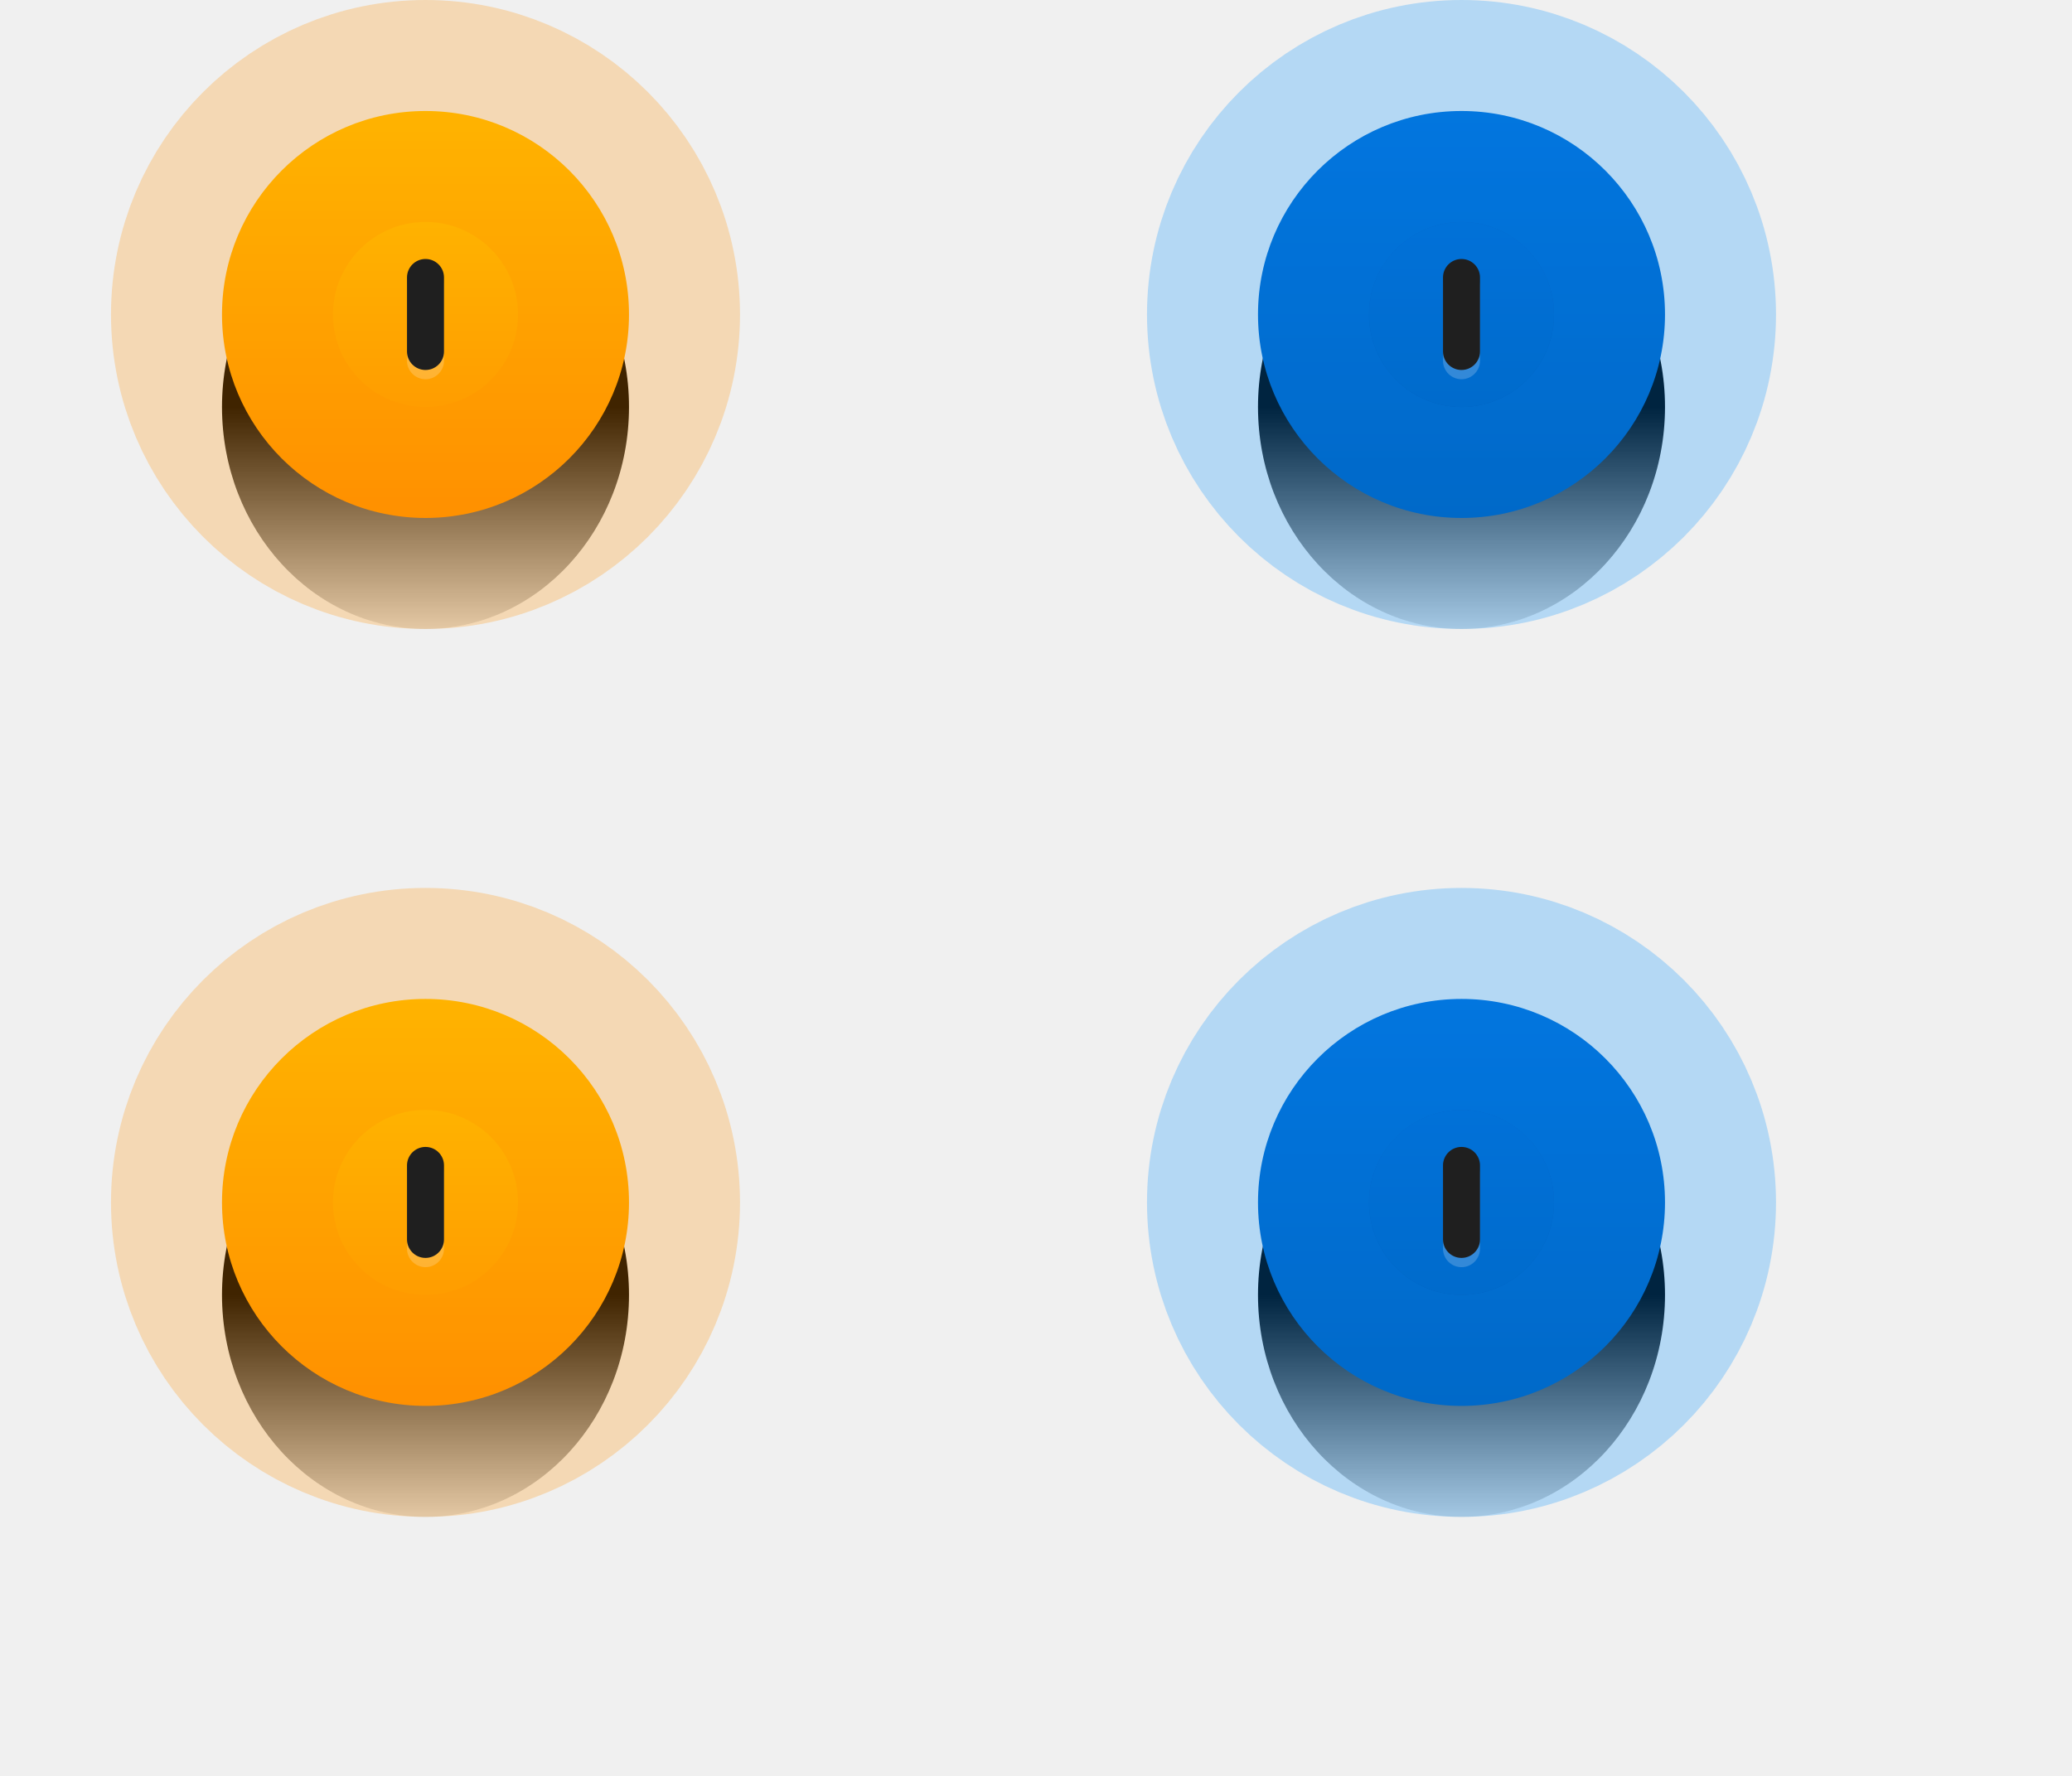
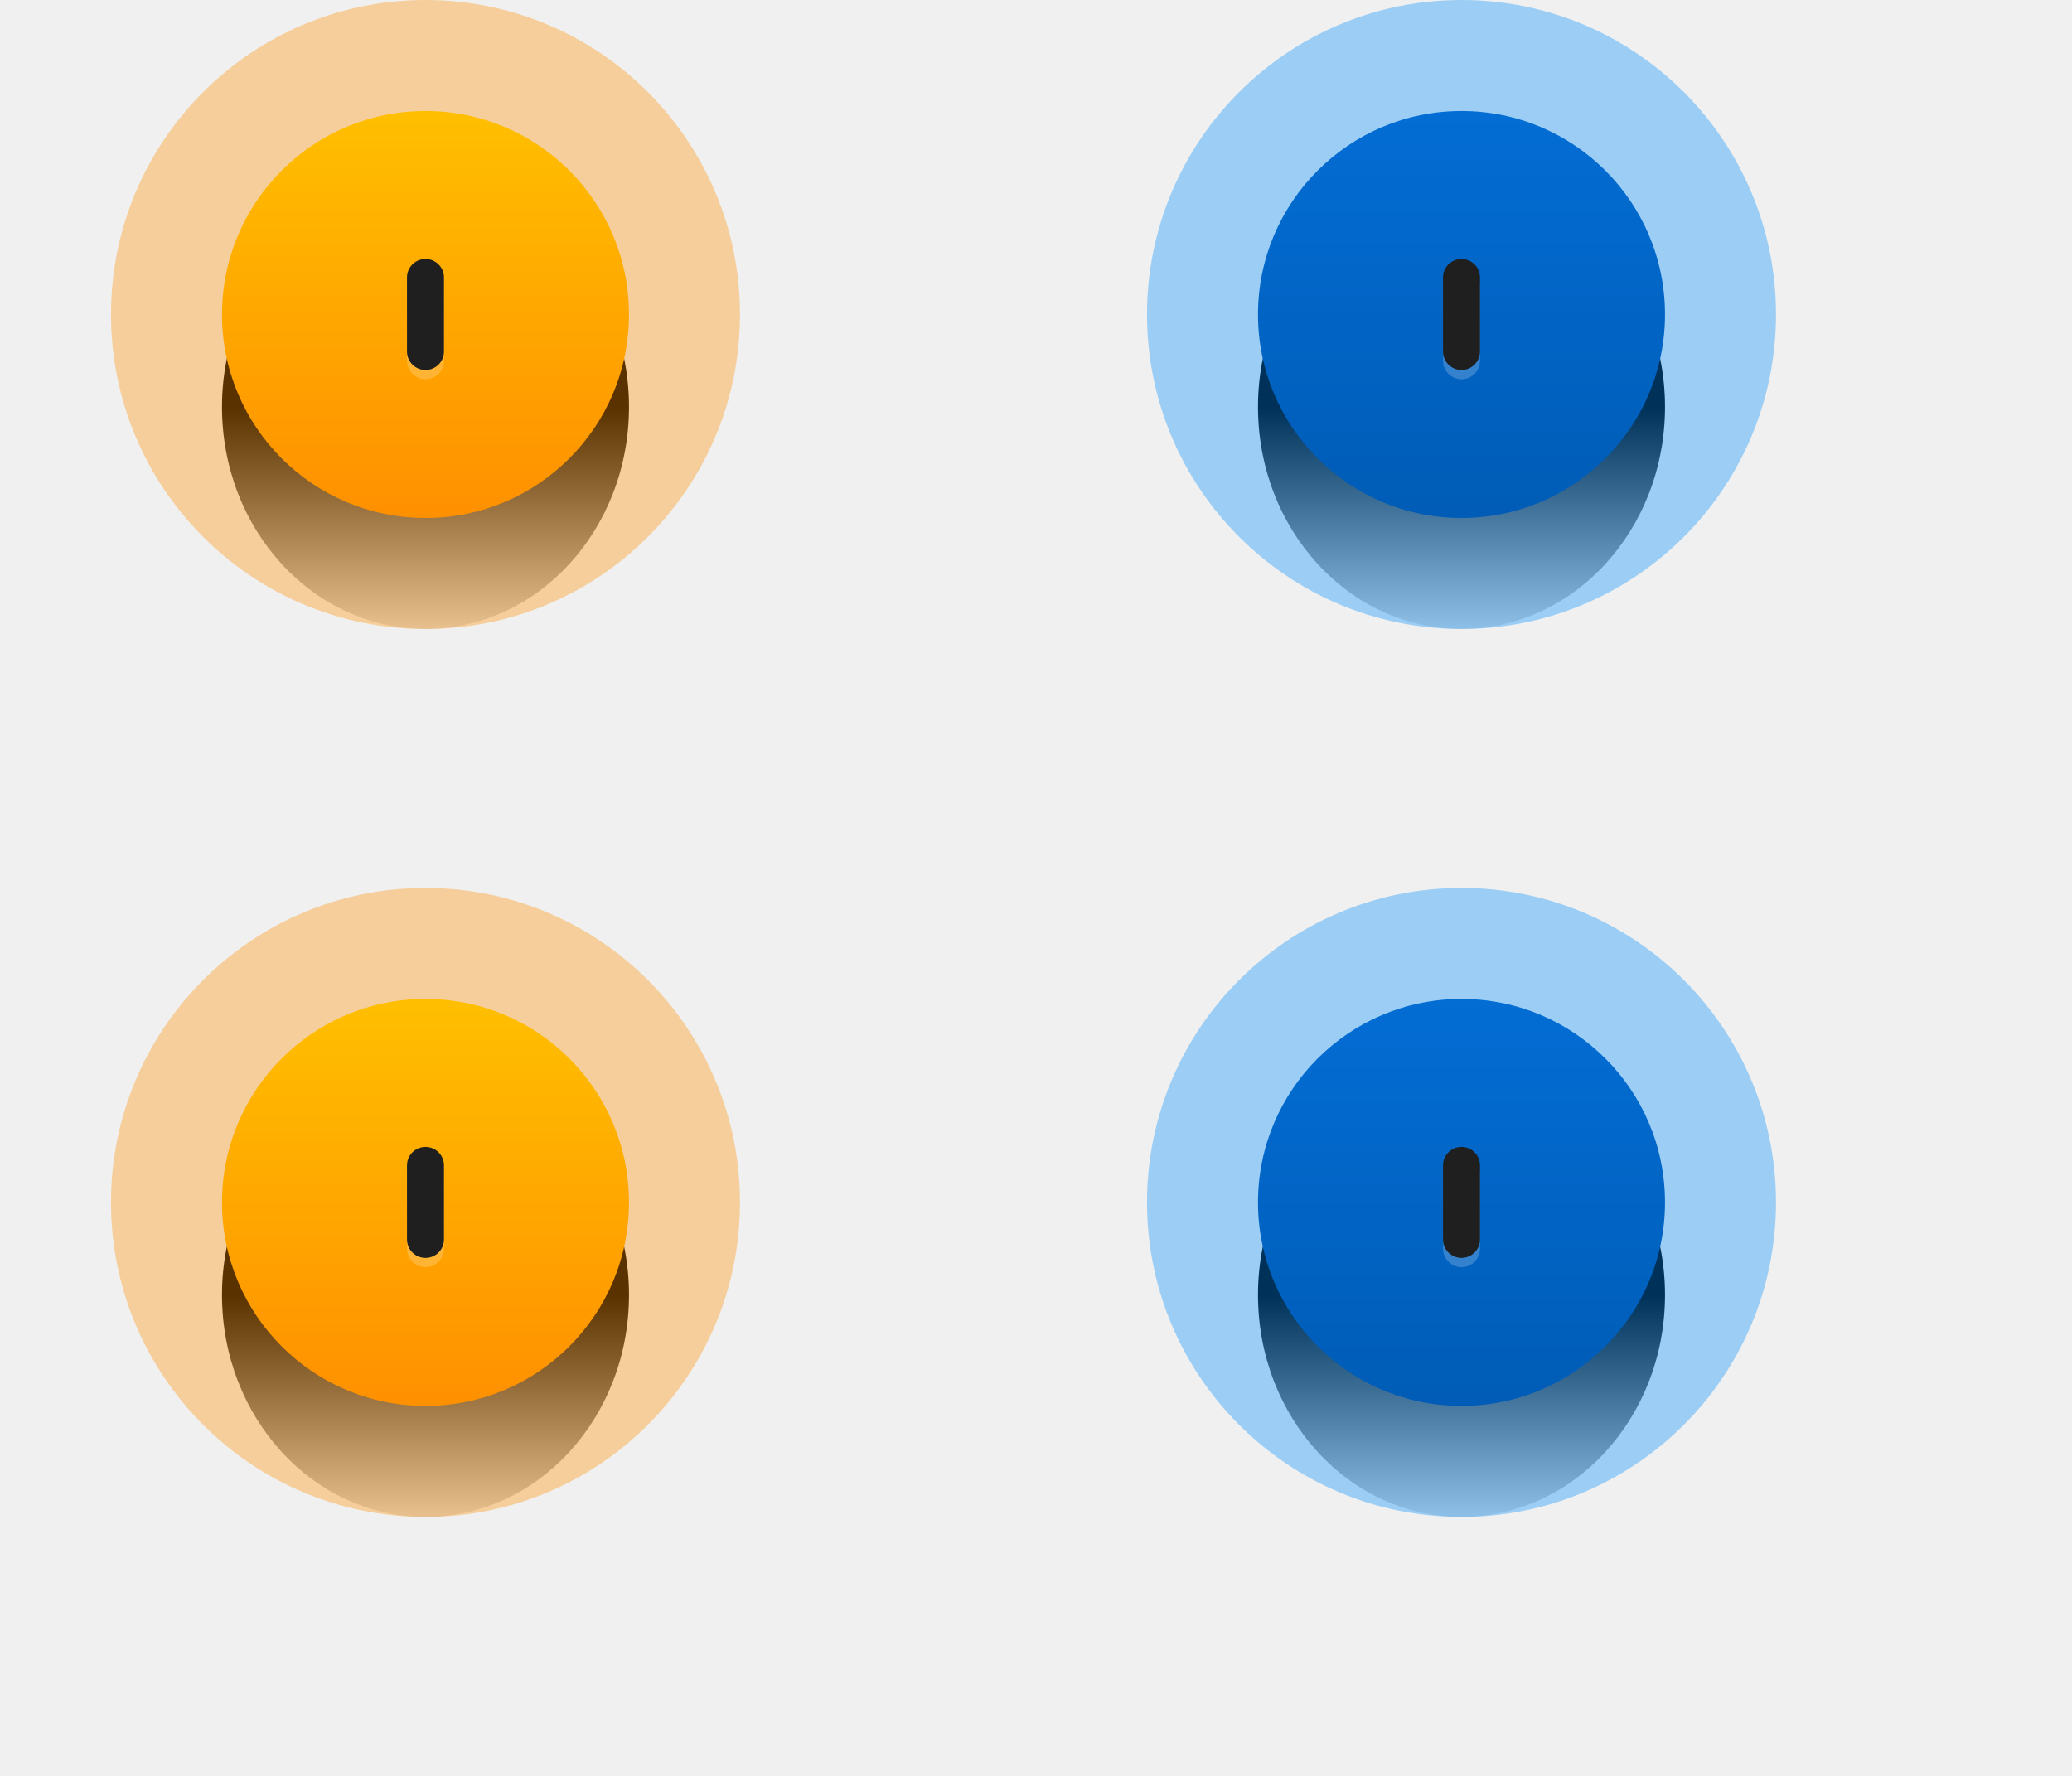
<svg xmlns="http://www.w3.org/2000/svg" width="56px" height="48px" viewBox="0 0 56 48" version="1.1">
  <defs>
    <linearGradient x1="50%" y1="50%" x2="50%" y2="100%" id="linearGradient-1">
      <stop stop-color="#000000" offset="0%" />
      <stop stop-color="#000000" stop-opacity="0.088" offset="100%" />
    </linearGradient>
    <linearGradient x1="50%" y1="0%" x2="50%" y2="100%" id="linearGradient-2">
      <stop stop-color="#FFBF00" offset="0%" />
      <stop stop-color="#FF9000" offset="100%" />
    </linearGradient>
    <linearGradient x1="50%" y1="0%" x2="50%" y2="100%" id="linearGradient-3">
      <stop stop-color="#036DD4" offset="0%" />
      <stop stop-color="#005CB6" offset="100%" />
    </linearGradient>
    <linearGradient x1="50%" y1="0%" x2="50%" y2="100%" id="linearGradient-4">
      <stop stop-color="#0171D8" offset="0%" />
      <stop stop-color="#006BCC" offset="100%" />
    </linearGradient>
  </defs>
  <g id="hover00153" stroke="none" stroke-width="1" fill="none" fill-rule="evenodd">
    <ellipse id="Oval-Copy" fill="url(#linearGradient-1)" cx="11.5" cy="11" rx="5.5" ry="6" />
    <ellipse id="Oval-Copy" fill="url(#linearGradient-1)" cx="11.5" cy="35" rx="5.5" ry="6" />
    <ellipse id="Oval-Copy-3" fill="url(#linearGradient-1)" cx="39.5" cy="11" rx="5.5" ry="6" />
    <ellipse id="Oval-Copy-2" fill="url(#linearGradient-1)" cx="39.5" cy="35" rx="5.5" ry="6" />
-     <circle id="Oval" stroke-opacity="0.25" stroke="#FF9000" stroke-width="6" fill="url(#linearGradient-2)" cx="11.5" cy="8.5" r="5.5" />
-     <circle id="Oval" stroke-opacity="0.25" stroke="#FF9000" stroke-width="6" fill="url(#linearGradient-2)" cx="11.5" cy="32.5" r="5.5" />
-     <circle id="Oval" stroke-opacity="0.25" stroke="#0091FF" stroke-width="6" fill="url(#linearGradient-3)" cx="39.5" cy="8.5" r="5.5" />
+     <circle id="Oval" fill-opacity="0.35" fill="#FF9000" cx="11.5" cy="8.5" r="8.5" />
+     <circle id="Oval" fill-opacity="0.35" fill="#FF9000" cx="11.5" cy="32.5" r="8.5" />
+     <circle id="Oval" fill-opacity="0.35" fill="#0091FF" cx="39.5" cy="8.5" r="8.5" />
+     <circle id="Oval" fill-opacity="0.35" fill="#0091FF" cx="39.5" cy="32.5" r="8.5" />
    <circle id="Oval" fill="url(#linearGradient-4)" cx="39.5" cy="8.5" r="2.5" />
-     <circle id="Oval" stroke-opacity="0.25" stroke="#0091FF" stroke-width="6" fill="url(#linearGradient-3)" cx="39.5" cy="32.5" r="5.5" />
    <circle id="Oval" fill="url(#linearGradient-4)" cx="39.5" cy="32.5" r="2.5" />
+     <circle id="Oval" fill="url(#linearGradient-2)" cx="11.5" cy="8.5" r="5.5" />
+     <circle id="Oval" fill="url(#linearGradient-2)" cx="11.5" cy="32.5" r="5.5" />
+     <circle id="Oval" fill="url(#linearGradient-3)" cx="39.5" cy="8.5" r="5.5" />
+     <circle id="Oval" fill="url(#linearGradient-3)" cx="39.5" cy="32.5" r="5.5" />
    <g id="Group-3" transform="translate(11.5, 9) rotate(-90) translate(-11.5, -9) translate(9.5, 8.5)">
      <rect id="Rectangle" fill-opacity="0.2" fill="#FFFFFF" x="0.75" y="7.65404249e-18" width="3" height="1" rx="0.5" />
      <rect id="Rectangle-Copy" fill="#1F1F1F" x="1" y="0" width="3" height="1" rx="0.5" />
    </g>
    <g id="Group-3" transform="translate(11, 31)">
      <path d="M-0.5,1.25 L1.5,1.25 C1.776,1.25 2,1.474 2,1.75 C2,2.026 1.776,2.25 1.5,2.25 L-0.5,2.25 C-0.776,2.25 -1,2.026 -1,1.75 C-1,1.474 -0.776,1.25 -0.5,1.25 Z" id="Rectangle" fill-opacity="0.2" fill="#FFFFFF" transform="translate(0.5, 1.75) rotate(-90) translate(-0.5, -1.75) " />
      <path d="M-0.5,1 L1.5,1 C1.776,1 2,1.224 2,1.5 C2,1.776 1.776,2 1.5,2 L-0.5,2 C-0.776,2 -1,1.776 -1,1.5 C-1,1.224 -0.776,1 -0.5,1 Z" id="Rectangle-Copy" fill="#1F1F1F" transform="translate(0.5, 1.5) rotate(-90) translate(-0.5, -1.5) " />
    </g>
    <g id="Group-3-Copy-2" transform="translate(39, 7)">
      <path d="M-0.5,1.25 L1.5,1.25 C1.776,1.25 2,1.474 2,1.75 C2,2.026 1.776,2.25 1.5,2.25 L-0.5,2.25 C-0.776,2.25 -1,2.026 -1,1.75 C-1,1.474 -0.776,1.25 -0.5,1.25 Z" id="Rectangle" fill-opacity="0.2" fill="#FFFFFF" transform="translate(0.5, 1.75) rotate(-90) translate(-0.5, -1.75) " />
      <path d="M-0.5,1 L1.5,1 C1.776,1 2,1.224 2,1.5 C2,1.776 1.776,2 1.5,2 L-0.5,2 C-0.776,2 -1,1.776 -1,1.5 C-1,1.224 -0.776,1 -0.5,1 Z" id="Rectangle-Copy" fill="#1F1F1F" transform="translate(0.5, 1.5) rotate(-90) translate(-0.5, -1.5) " />
    </g>
    <g id="Group-3-Copy" transform="translate(39, 31)">
      <path d="M-0.5,1.25 L1.5,1.25 C1.776,1.25 2,1.474 2,1.75 C2,2.026 1.776,2.25 1.5,2.25 L-0.5,2.25 C-0.776,2.25 -1,2.026 -1,1.75 C-1,1.474 -0.776,1.25 -0.5,1.25 Z" id="Rectangle" fill-opacity="0.2" fill="#FFFFFF" transform="translate(0.5, 1.75) rotate(-90) translate(-0.5, -1.75) " />
      <path d="M-0.5,1 L1.5,1 C1.776,1 2,1.224 2,1.5 C2,1.776 1.776,2 1.5,2 L-0.5,2 C-0.776,2 -1,1.776 -1,1.5 C-1,1.224 -0.776,1 -0.5,1 Z" id="Rectangle-Copy" fill="#1F1F1F" transform="translate(0.5, 1.5) rotate(-90) translate(-0.5, -1.5) " />
    </g>
  </g>
</svg>
